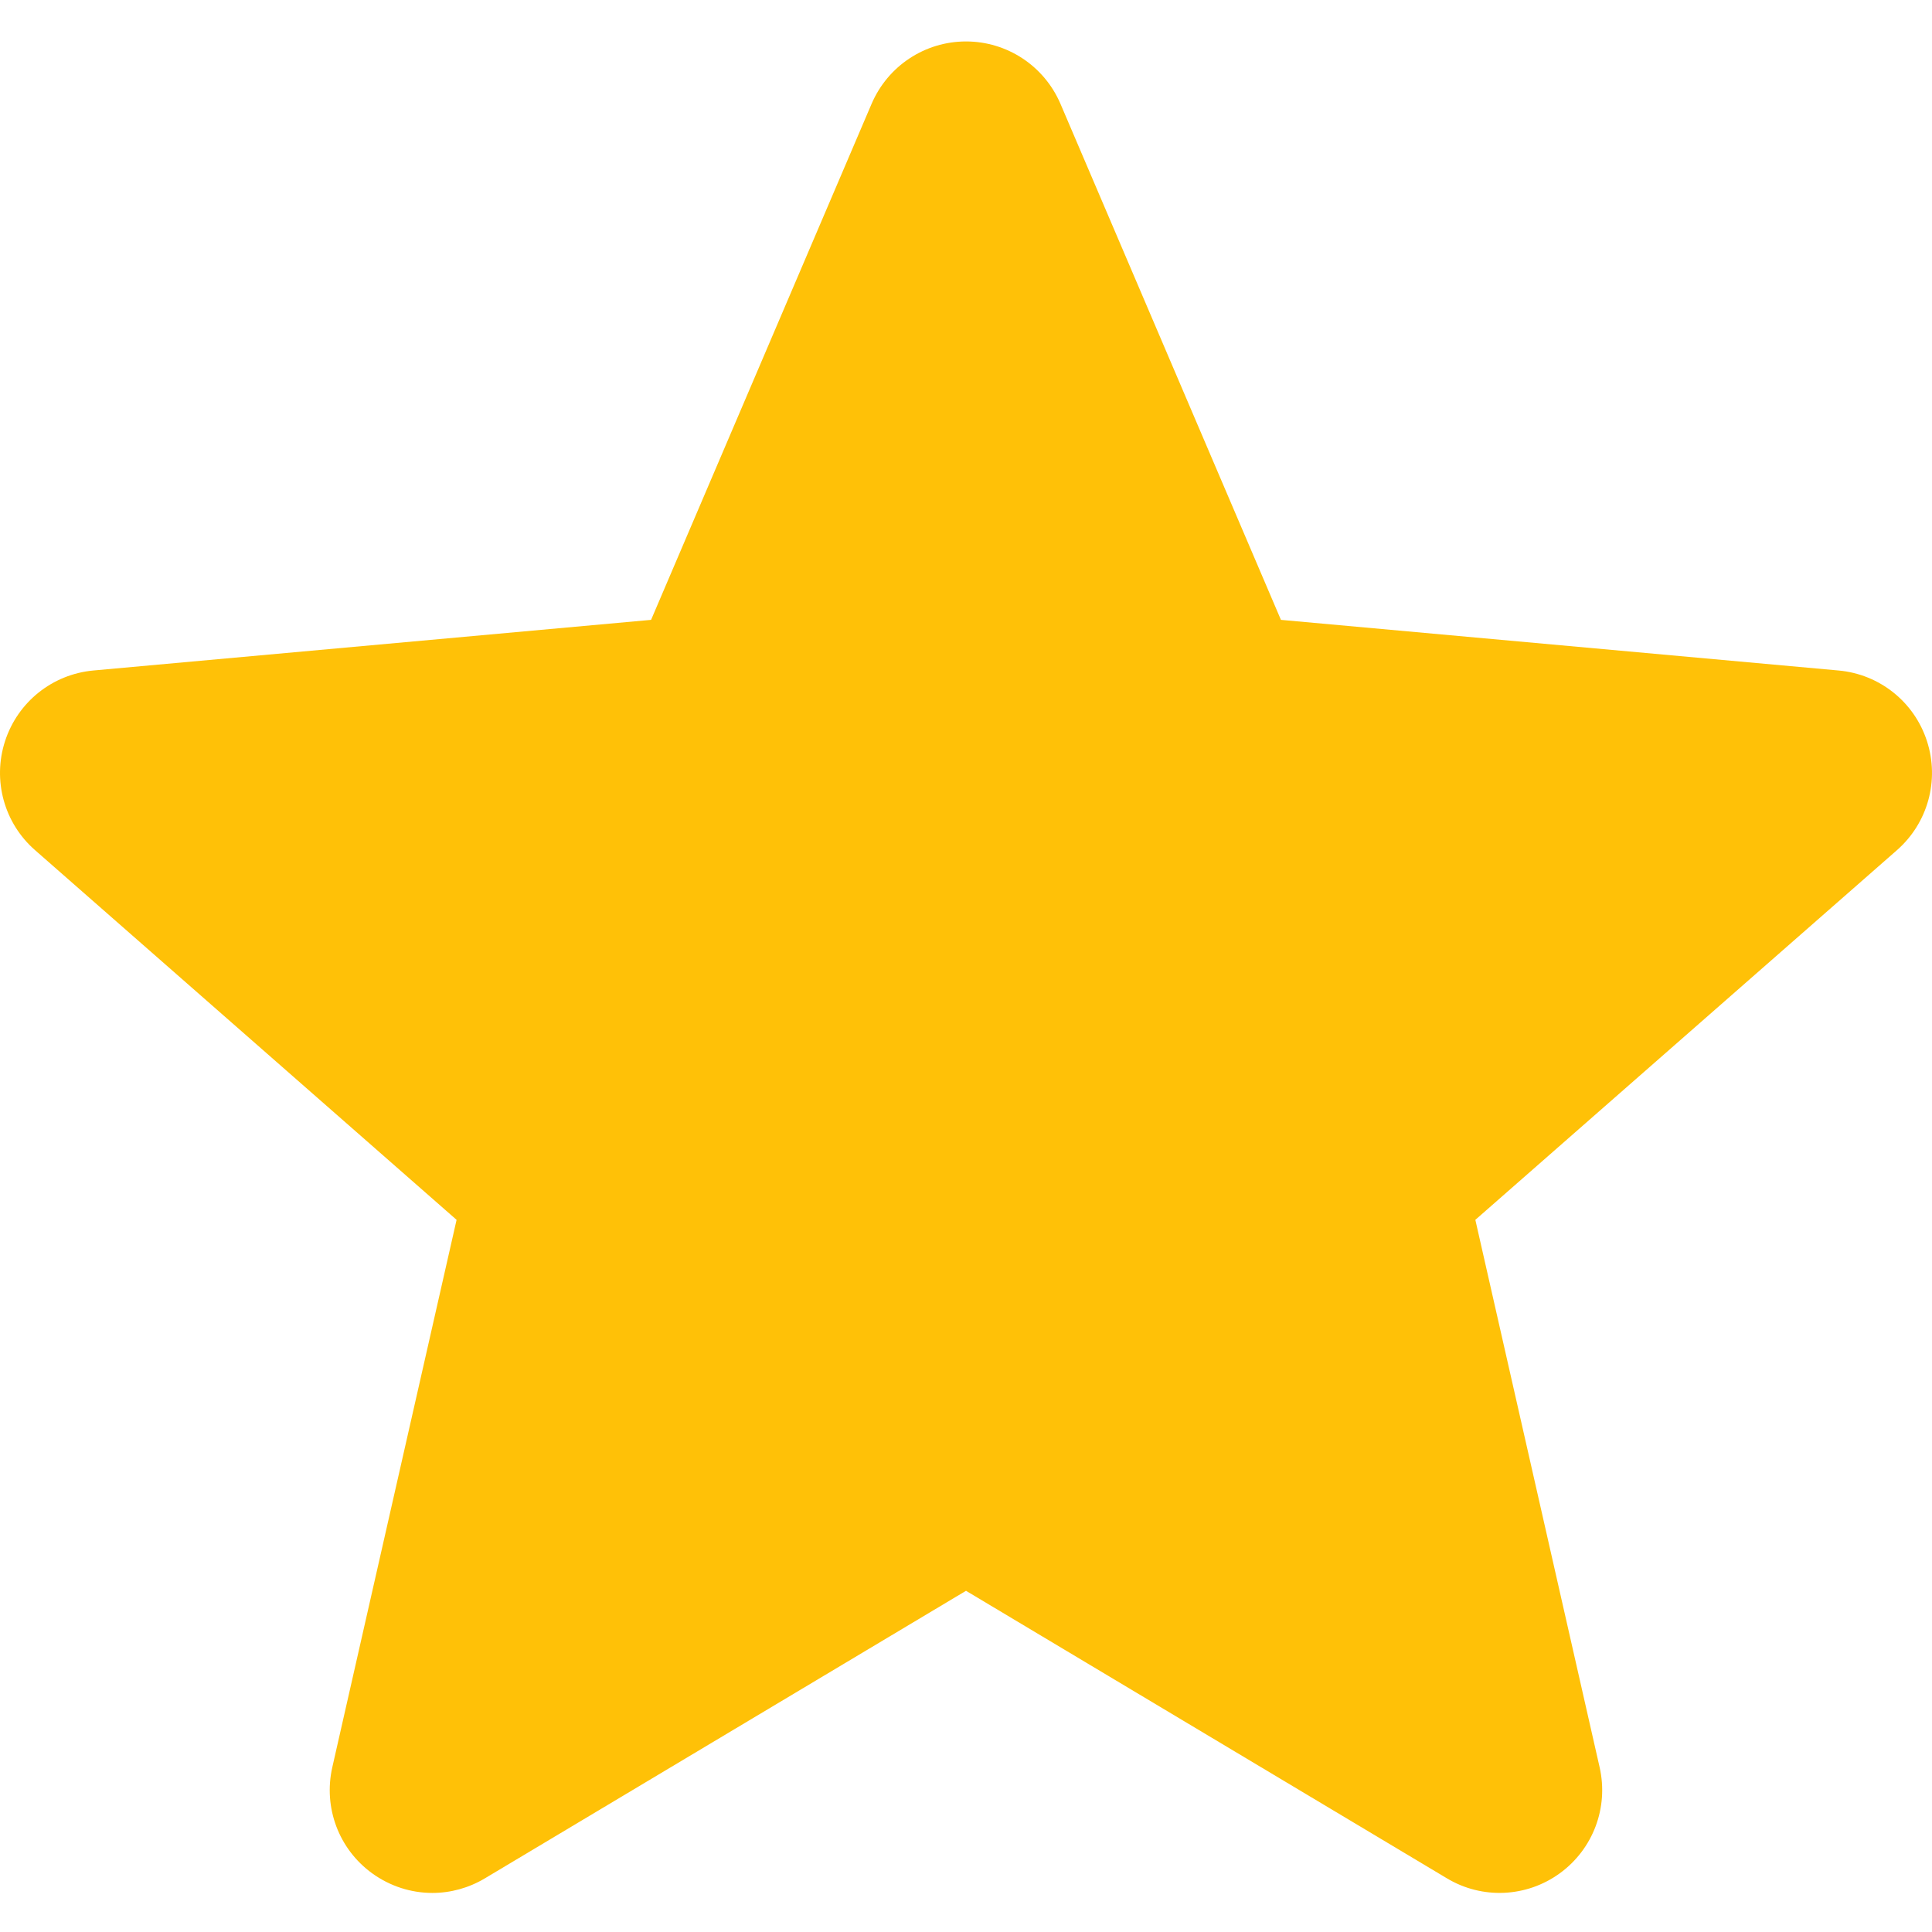
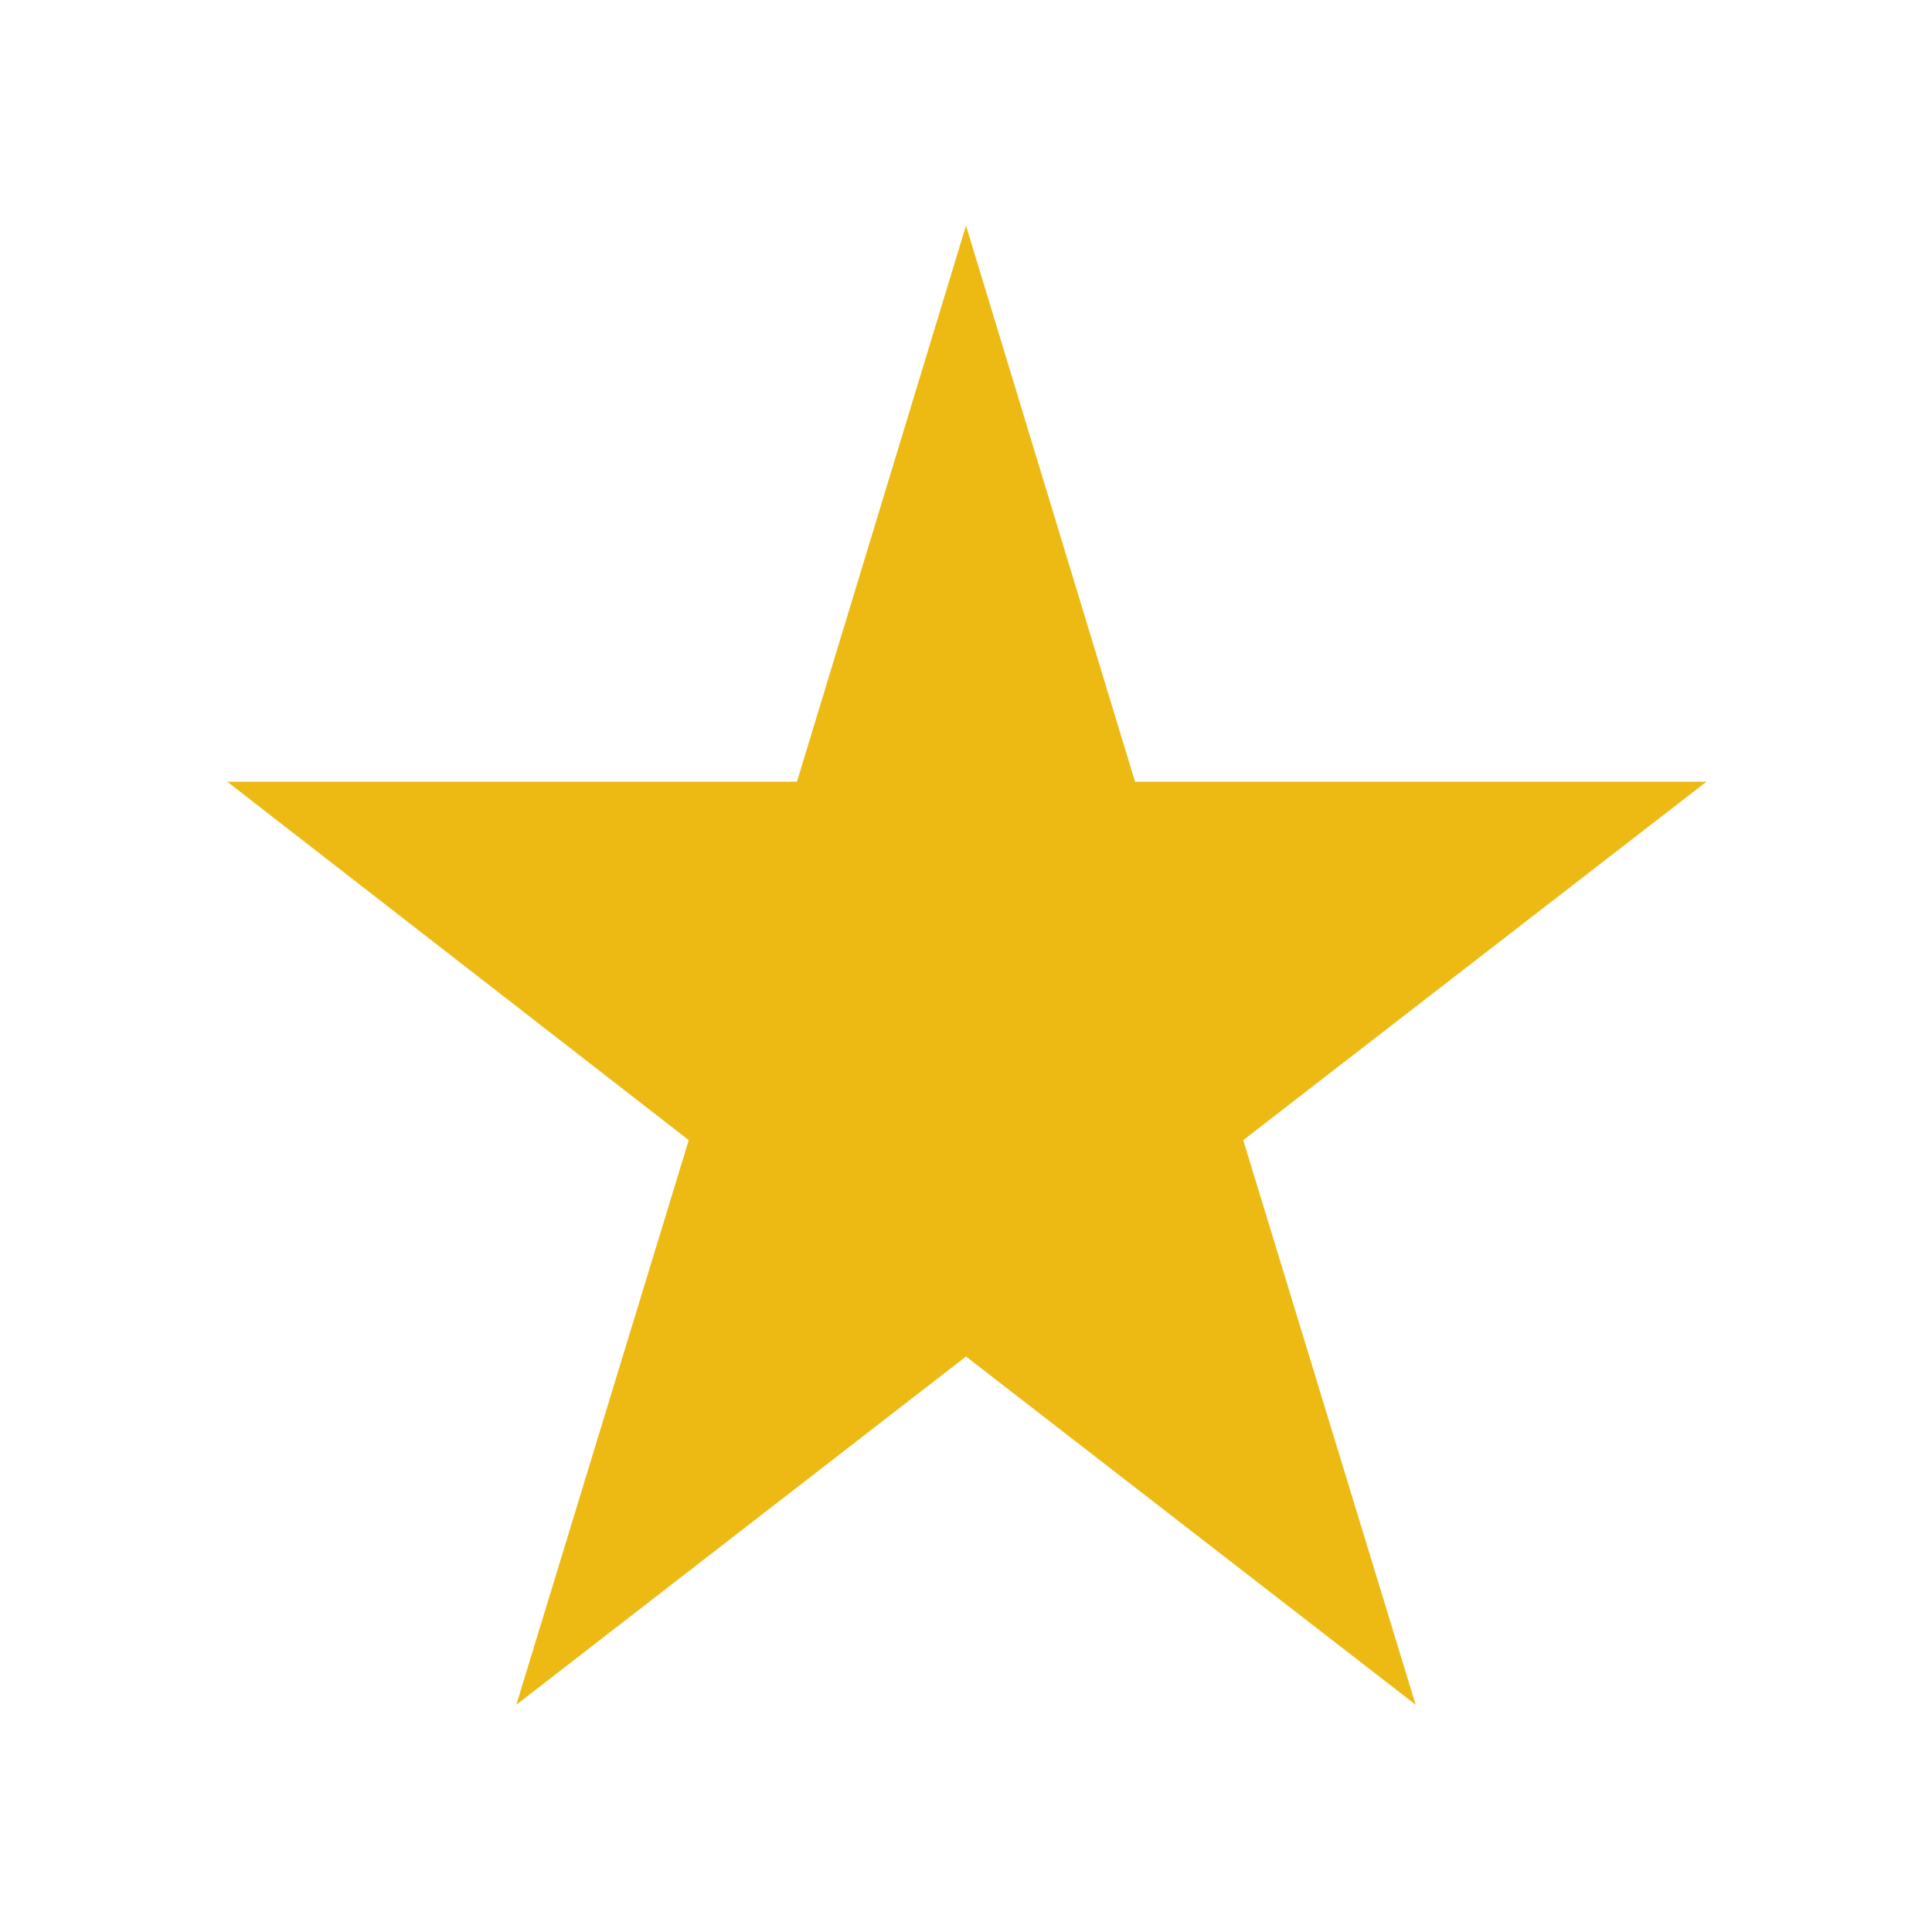
- <svg xmlns="http://www.w3.org/2000/svg" height="511pt" viewBox="0 -10 511.987 511" width="511pt">
-   <path d="m510.652 185.902c-3.352-10.367-12.547-17.73-23.426-18.711l-147.773-13.418-58.434-136.77c-4.309-10.023-14.121-16.512-25.023-16.512s-20.715 6.488-25.023 16.535l-58.434 136.746-147.797 13.418c-10.859 1.004-20.031 8.344-23.402 18.711-3.371 10.367-.258 21.738 7.957 28.906l111.699 97.961-32.938 145.09c-2.41 10.668 1.73 21.695 10.582 28.094 4.758 3.438 10.324 5.188 15.938 5.188 4.84 0 9.641-1.305 13.949-3.883l127.469-76.184 127.422 76.184c9.324 5.609 21.078 5.098 29.91-1.305 8.855-6.418 12.992-17.449 10.582-28.094l-32.938-145.09 111.699-97.941c8.215-7.188 11.352-18.539 7.98-28.926zm0 0" fill="#ffc107" />
+ <svg xmlns="http://www.w3.org/2000/svg" width="16" height="16" viewBox="0 0 16 16" fill="none">
+   <path d="M9.4 6.474L8 1.868L6.6 6.474H1.882L5.704 9.442L4.276 14.118L8 11.234L11.724 14.118L10.296 9.442L14.132 6.474H9.4Z" fill="#EDBA14" />
</svg>
